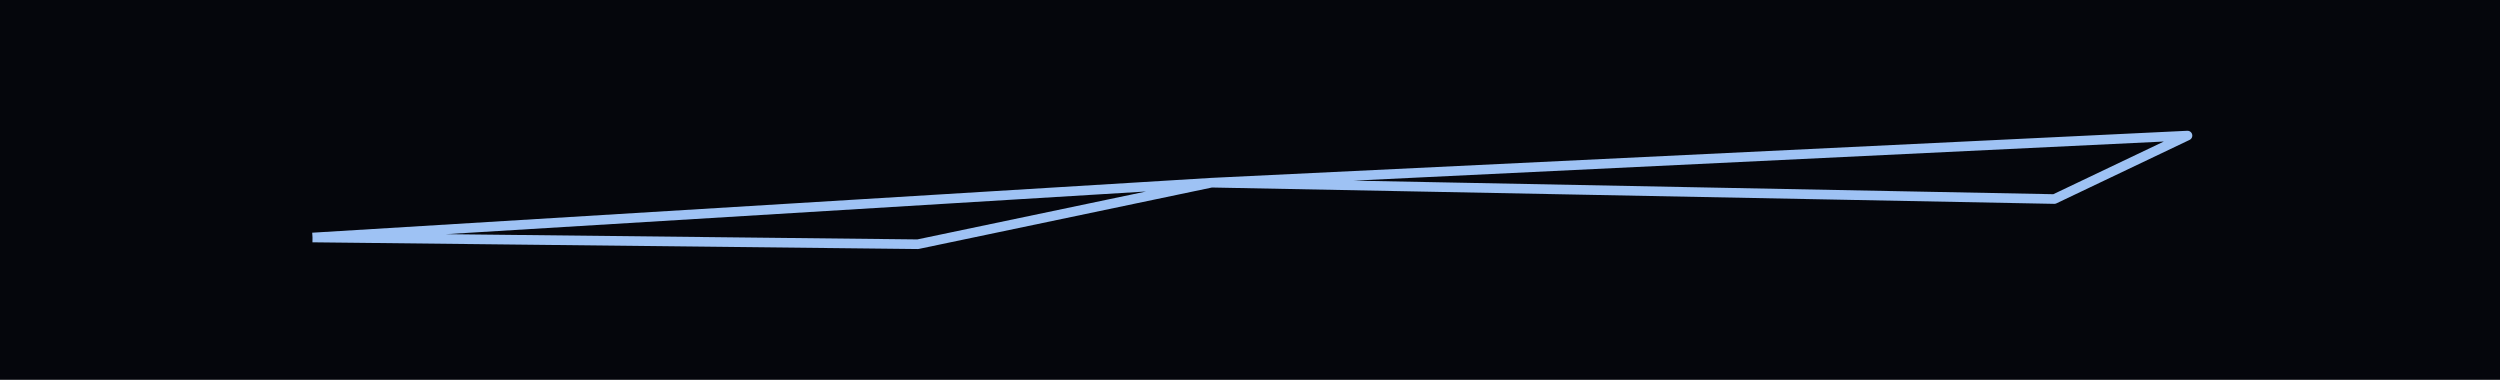
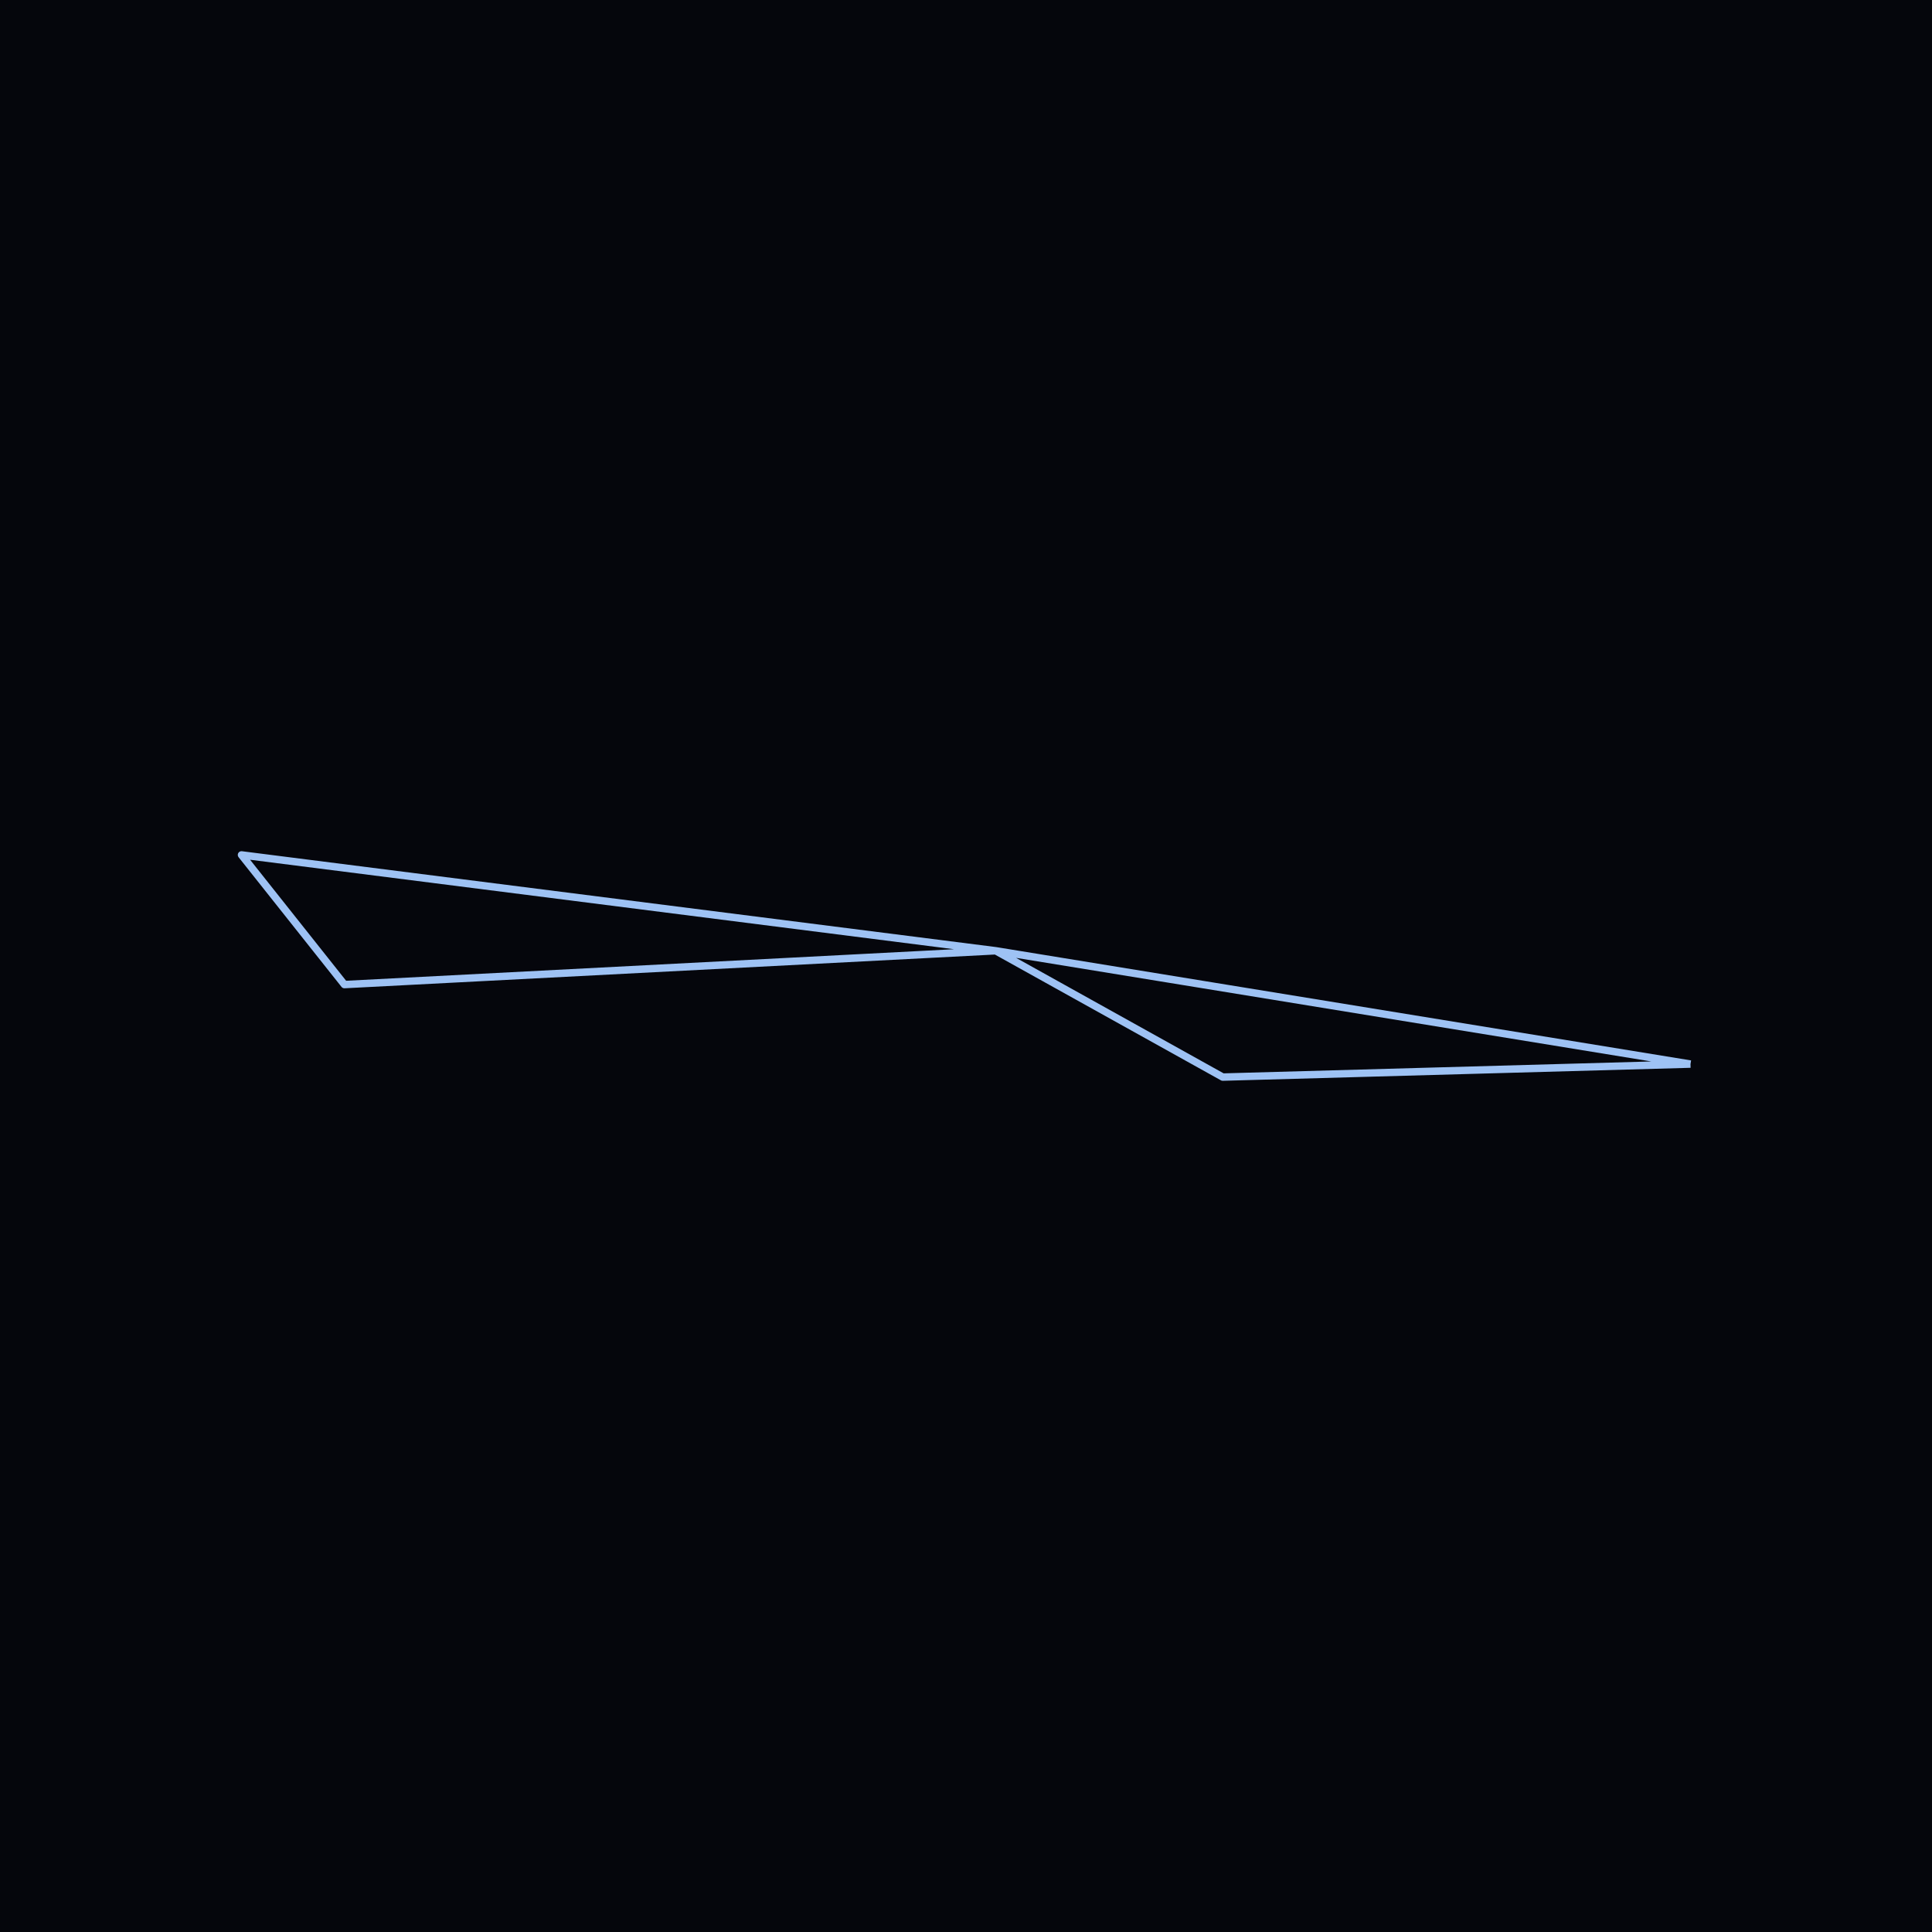
- <svg xmlns="http://www.w3.org/2000/svg" viewBox="0 0 520 79" font-family="Audiowide, Segoe UI, sans-serif">
-   <rect width="520" height="79" fill="#05060c" />
-   <polyline points="65.0,49.4 190.9,50.8 252.0,38.0 427.3,41.4 455.0,28.2 252.0,38.0 65.0,49.4" fill="none" stroke="#a6ccff" stroke-width="2.0" stroke-opacity="0.95" stroke-linejoin="round" />
+ <svg xmlns="http://www.w3.org/2000/svg" viewBox="0 0 520 520" font-family="Audiowide, Segoe UI, sans-serif">
+   <rect width="520" height="520" fill="#05060c" />
+   <polyline points="455.0,286.4 329.1,289.9 268.0,255.9 92.7,265.0 65.0,230.1 268.0,255.9 455.0,286.4" fill="none" stroke="#a6ccff" stroke-width="2.0" stroke-opacity="0.95" stroke-linejoin="round" />
</svg>
